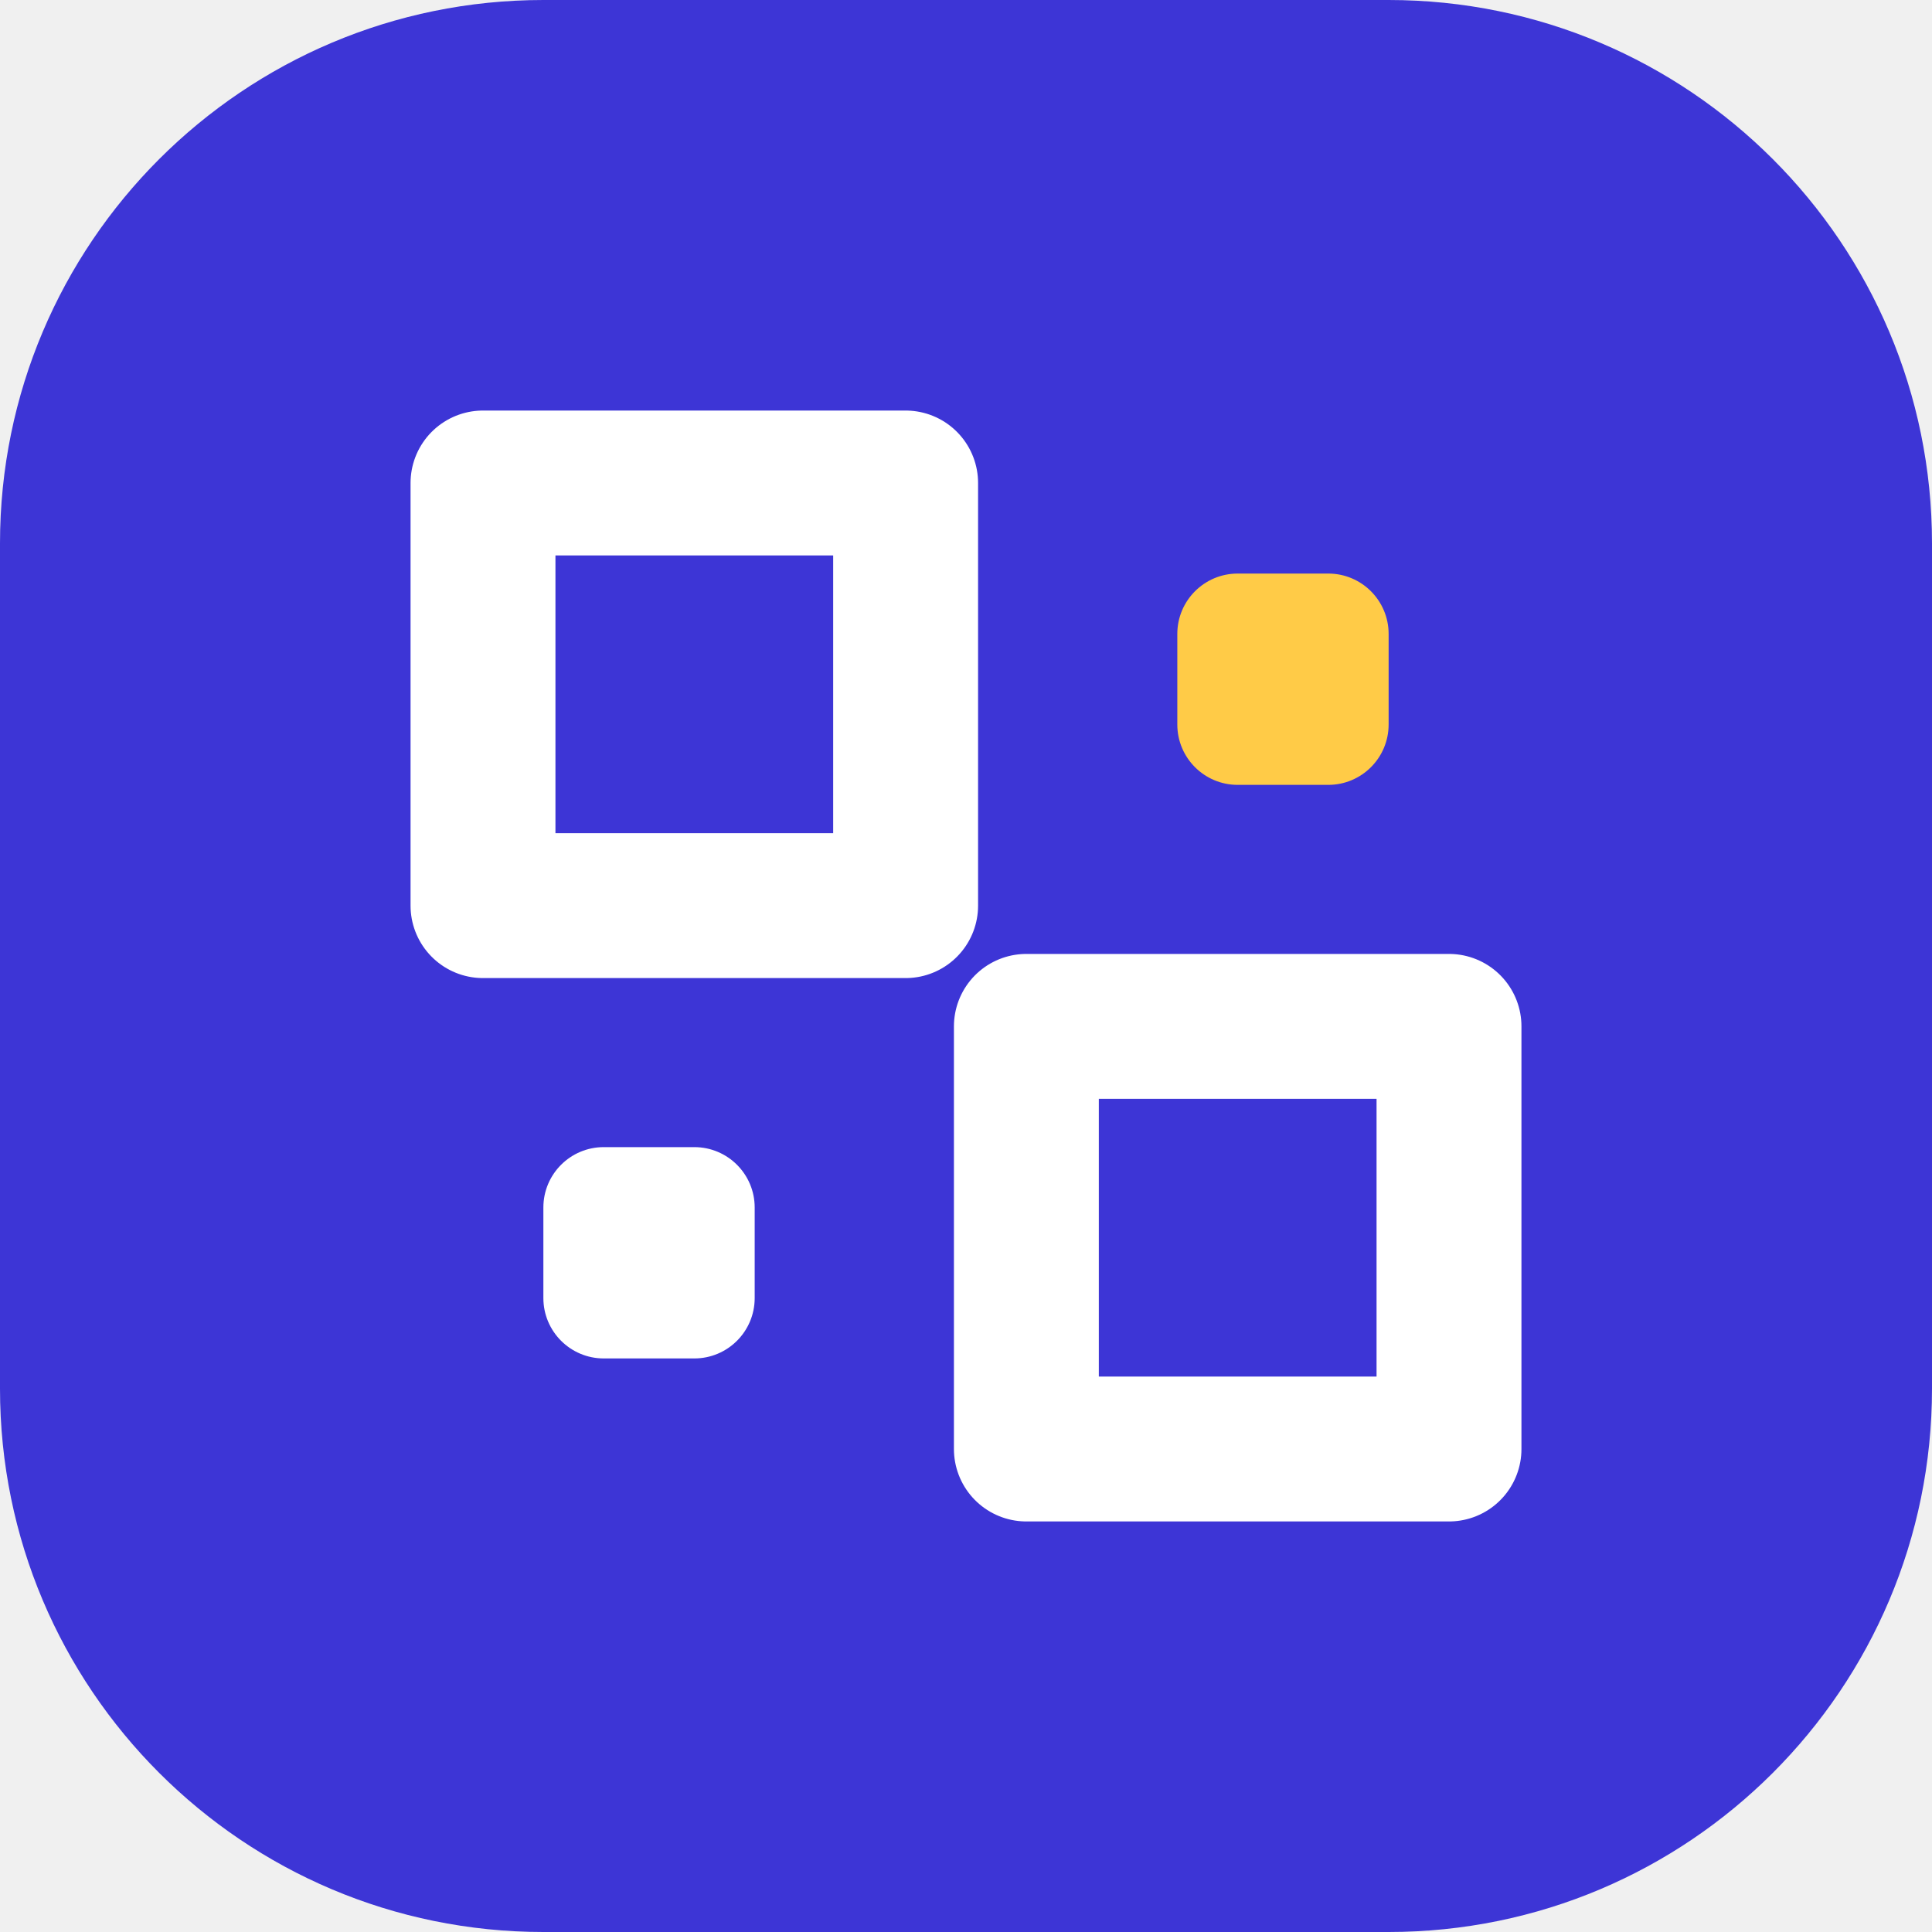
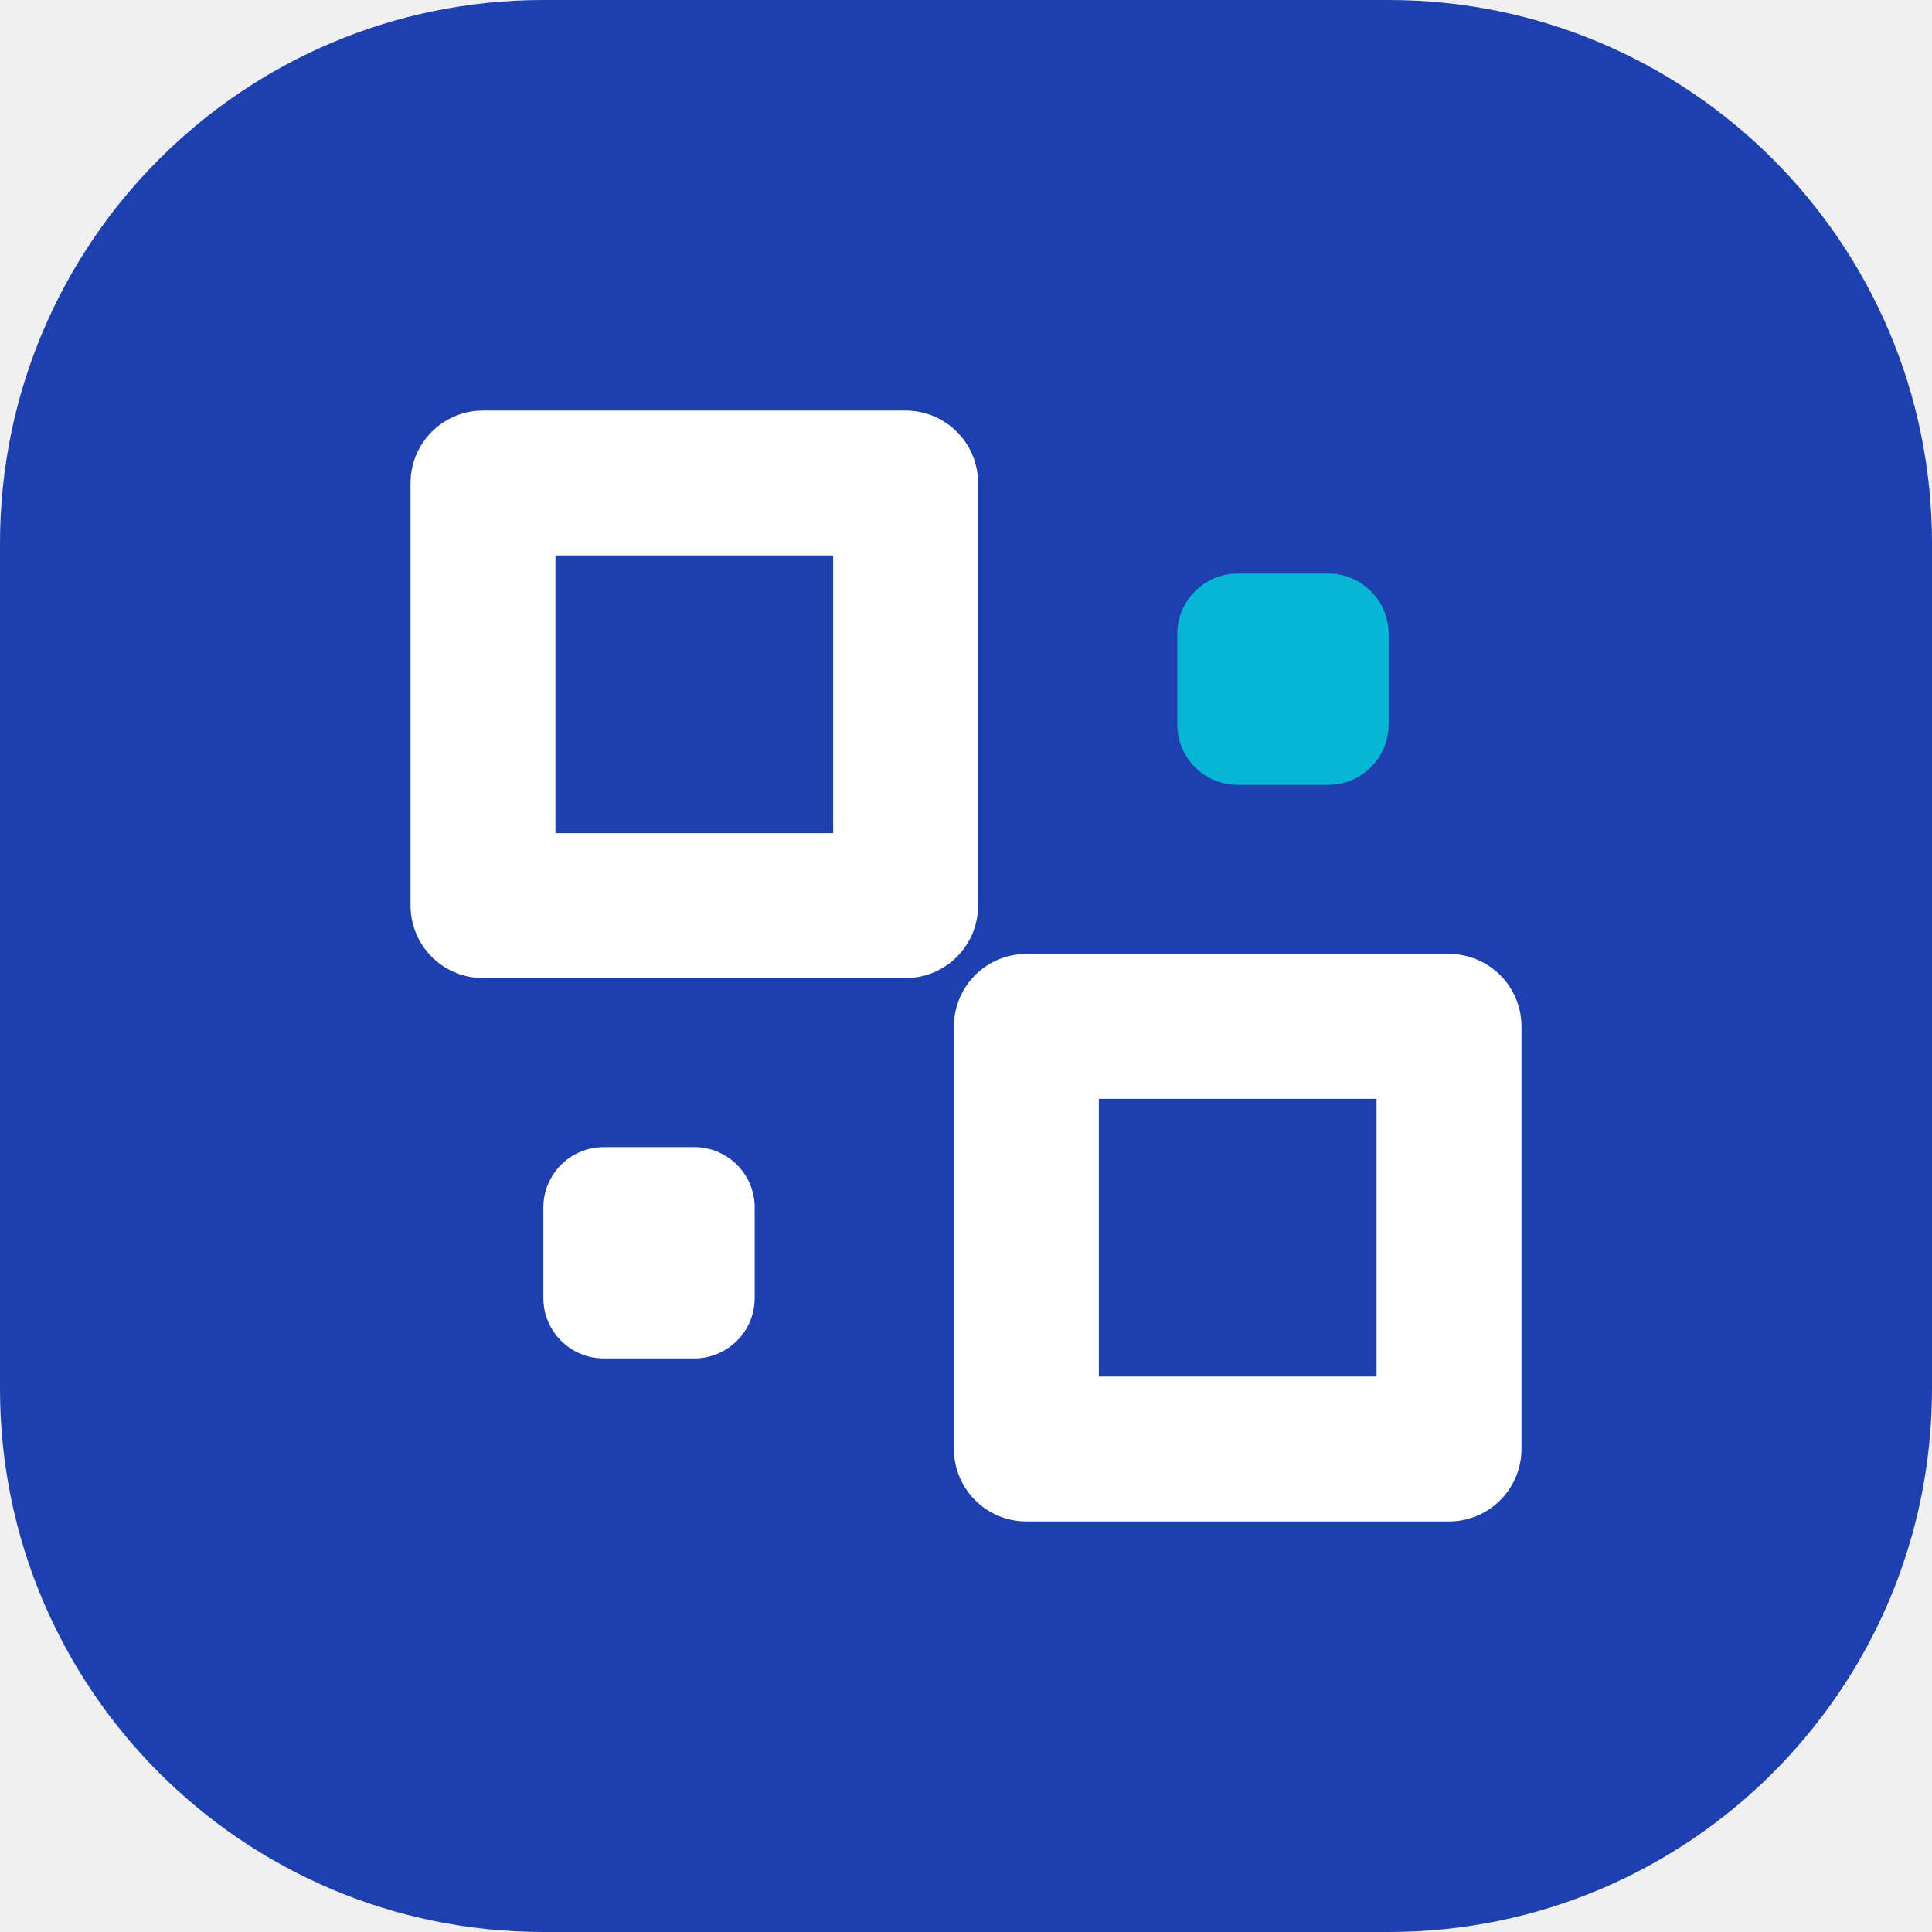
<svg xmlns="http://www.w3.org/2000/svg" viewBox="0 0 32 32">
-   <rect width="32" height="32" rx="9" fill="#3d35d6" />
+   <rect width="32" height="32" rx="9" fill="#1e40af" />
  <path d="M8 8h7v7H8zM17 17h7v7h-7z" fill="none" stroke="#fff" stroke-width="2.4" stroke-linejoin="round" />
-   <rect x="19.5" y="9.5" width="3.5" height="3.5" rx="1" fill="#ffcb47" />
+   <rect x="19.5" y="9.5" width="3.5" height="3.5" rx="1" fill="#06b6d4" />
  <rect x="9" y="19" width="3.5" height="3.5" rx="1" fill="#fff" />
</svg>
